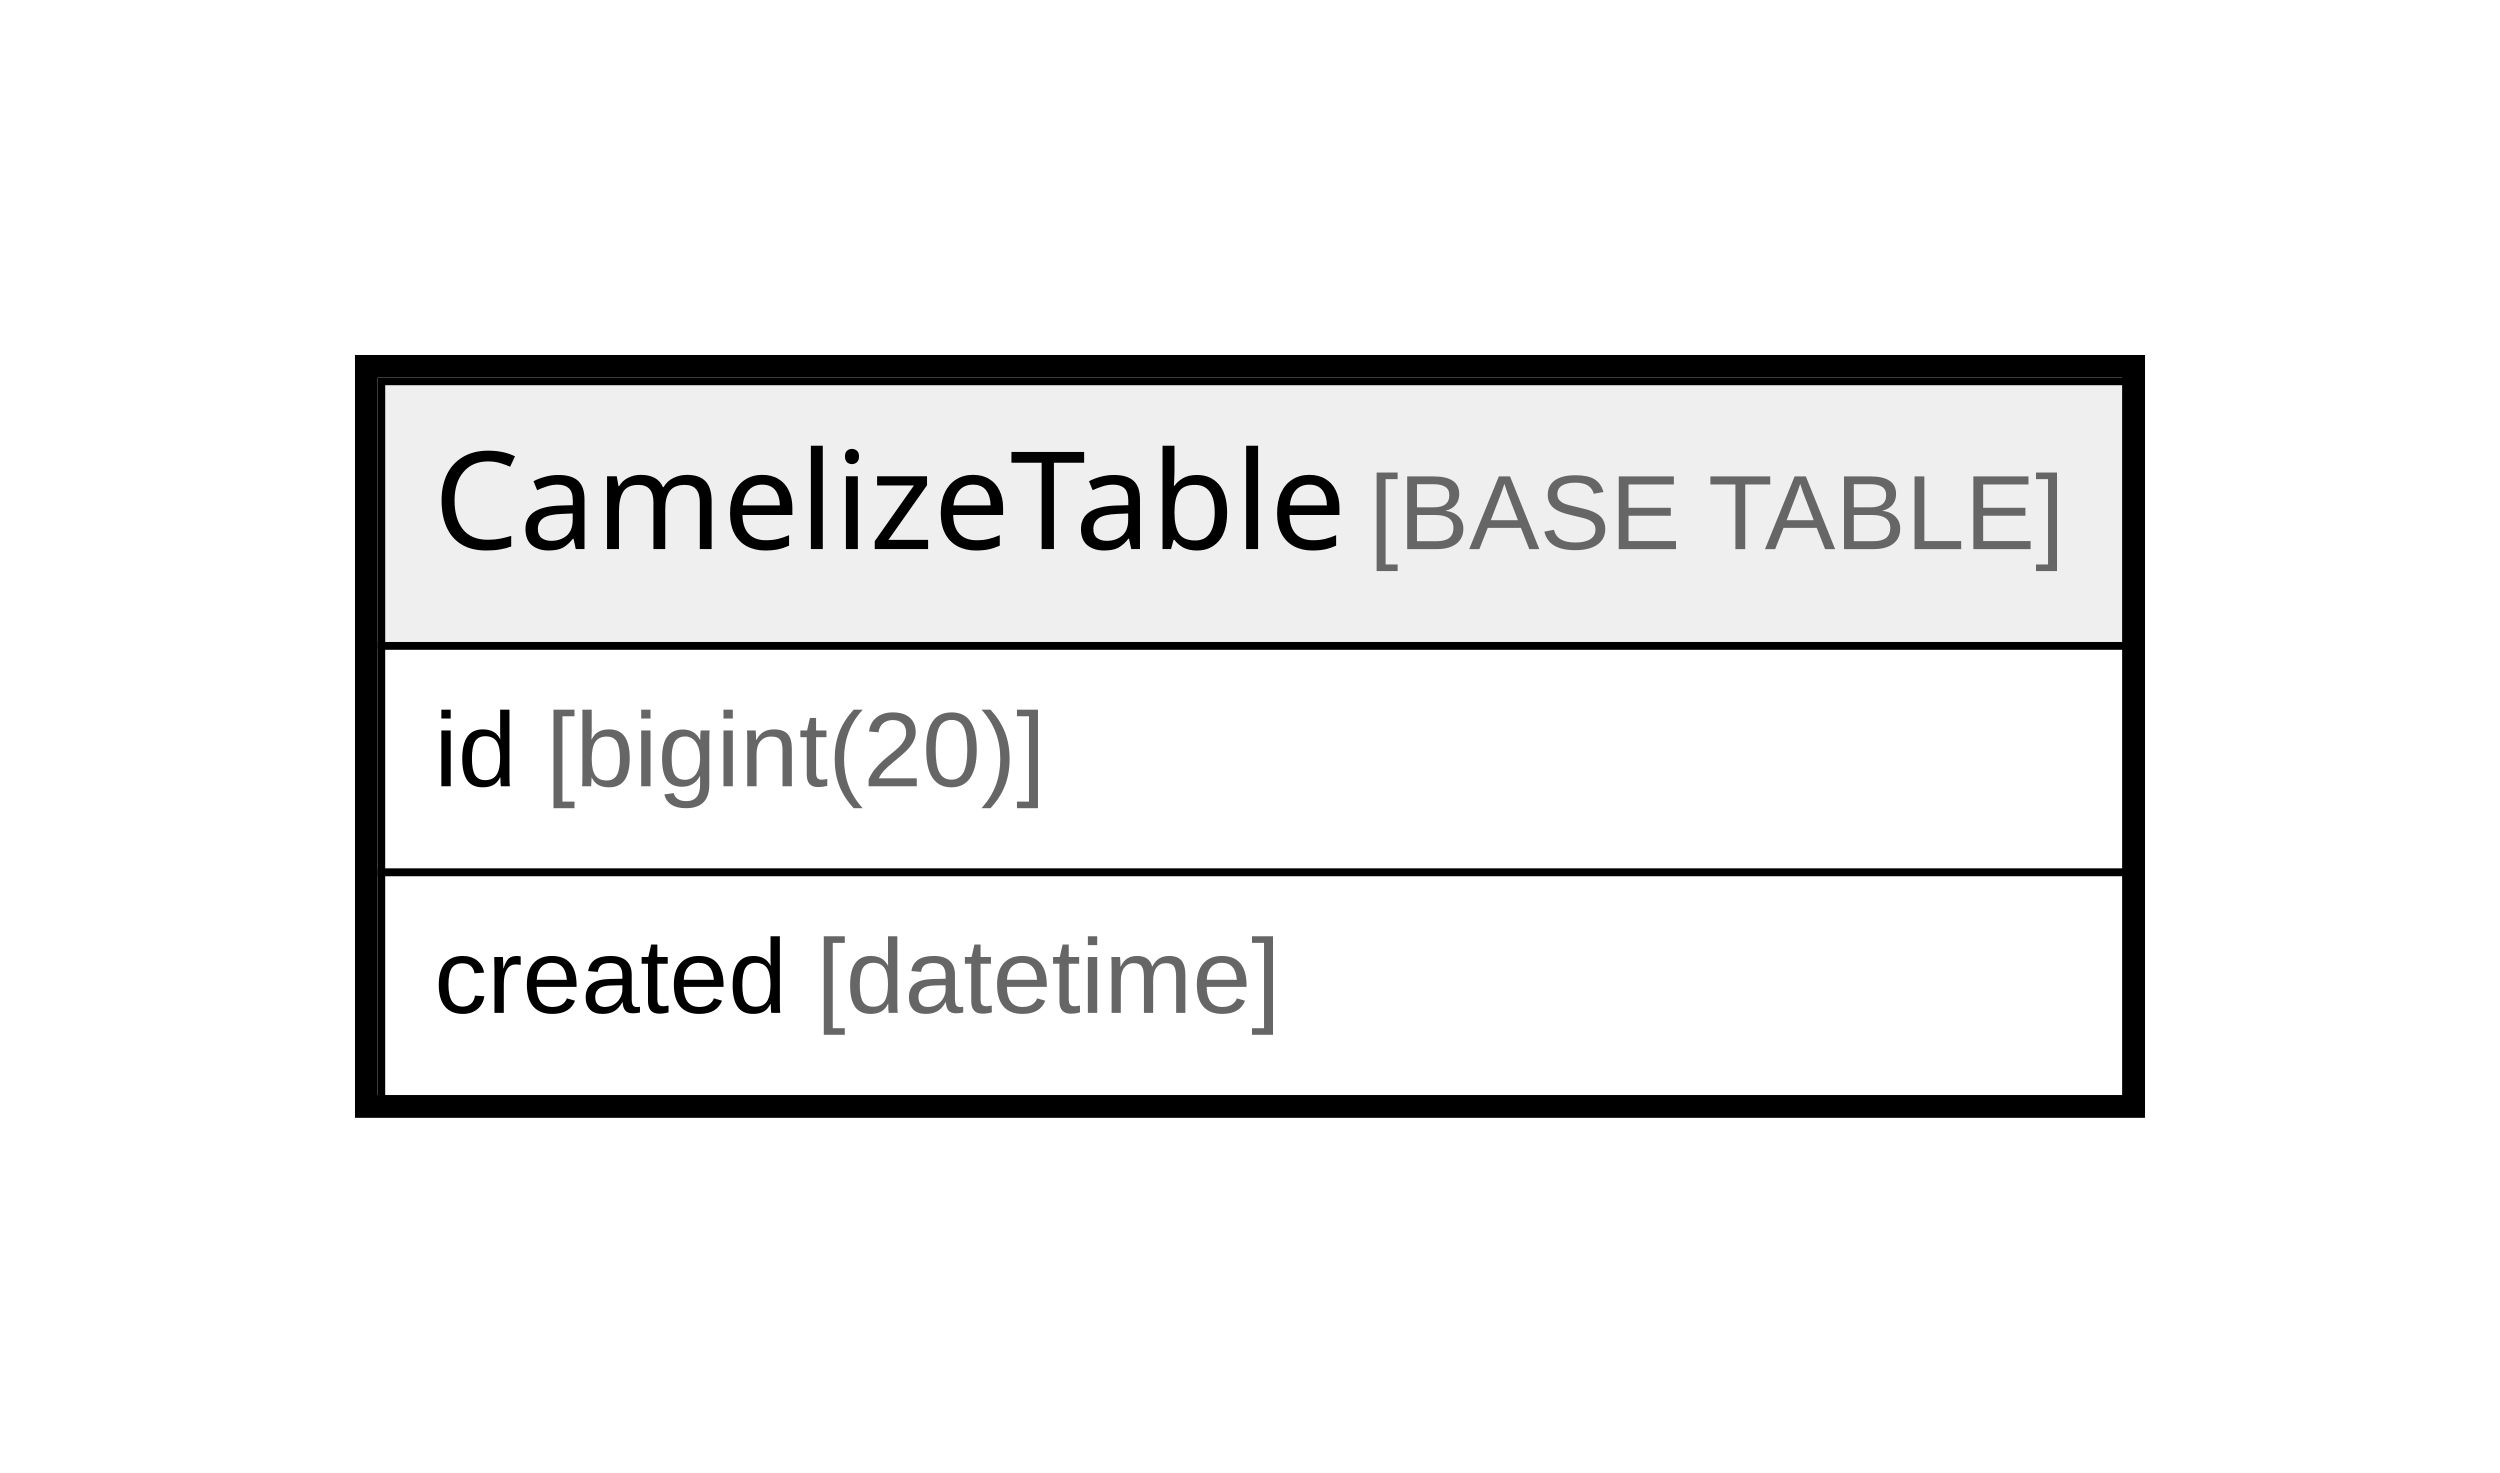
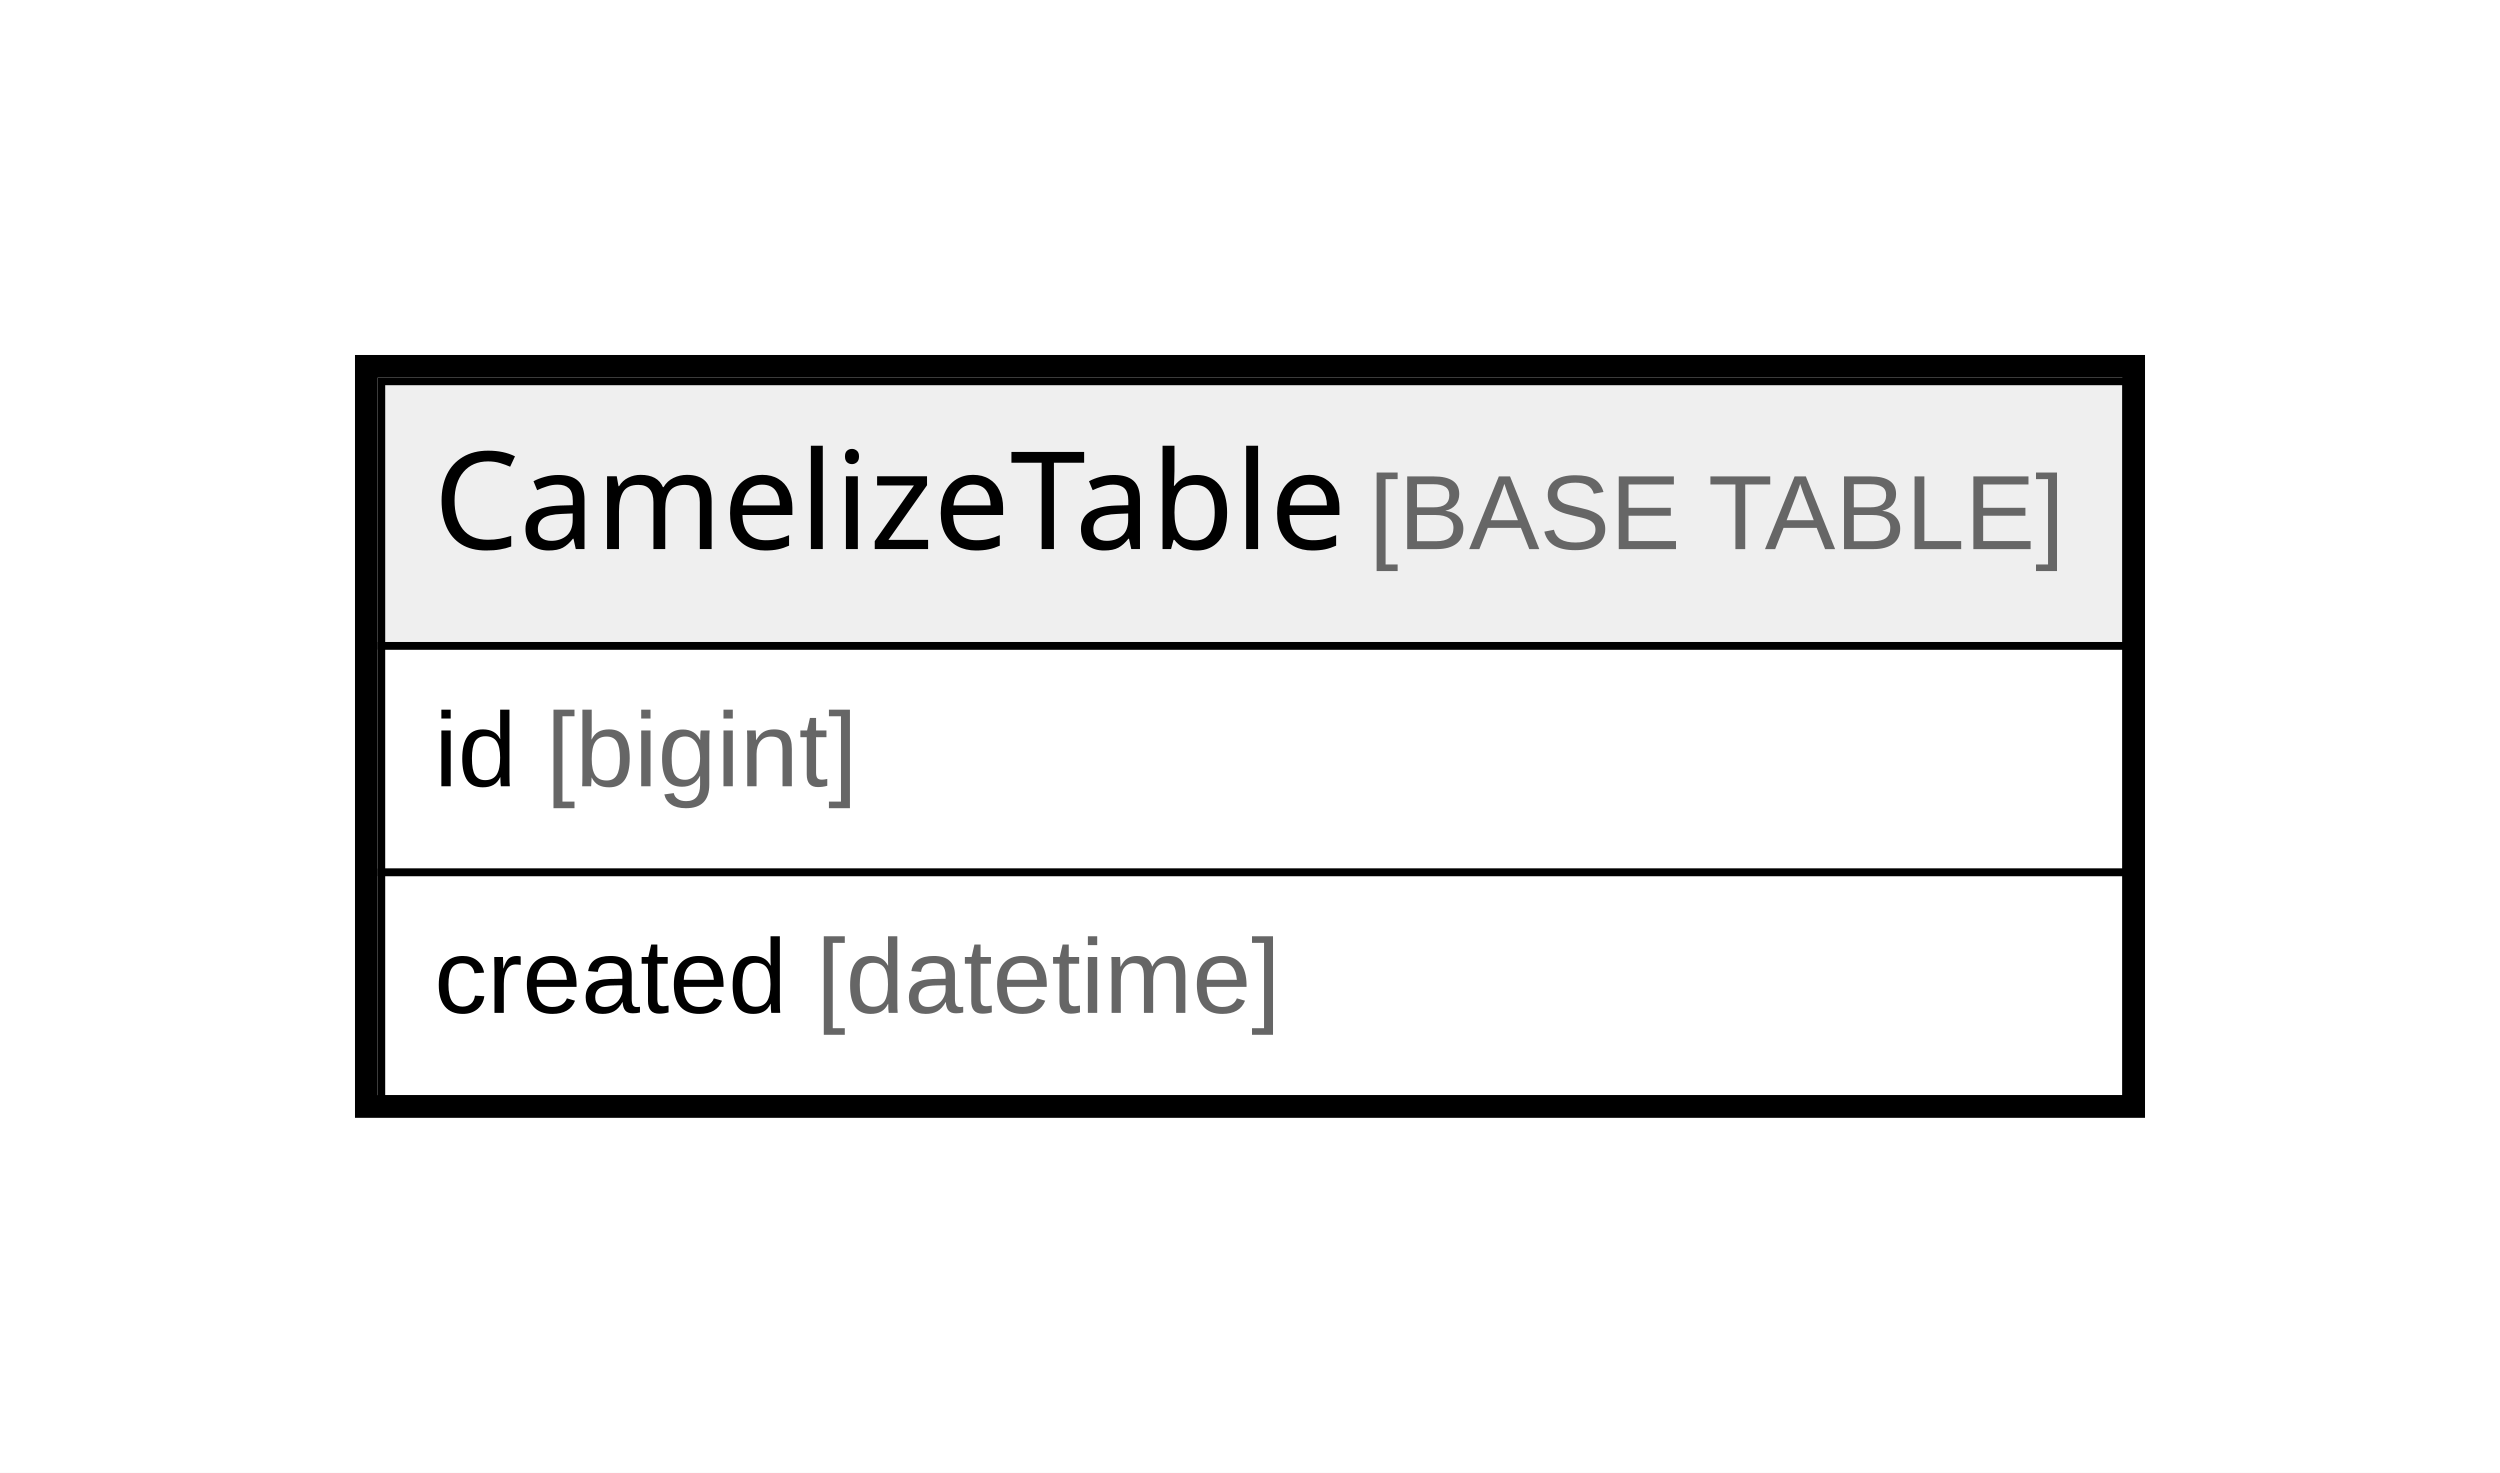
<svg xmlns="http://www.w3.org/2000/svg" width="331pt" height="195pt" viewBox="0.00 0.00 331.00 195.00">
  <g id="graph0" class="graph" transform="scale(1 1) rotate(0) translate(4 191)">
    <polygon fill="#ffffff" stroke="transparent" points="-4,4 -4,-191 327,-191 327,4 -4,4" />
    <g id="node1" class="node">
      <polygon fill="#efefef" stroke="transparent" points="46.5,-105.5 46.5,-140.5 277.5,-140.5 277.5,-105.5 46.5,-105.5" />
      <polygon fill="none" stroke="#000000" points="46.5,-105.5 46.5,-140.5 277.5,-140.5 277.5,-105.5 46.5,-105.5" />
      <text text-anchor="start" x="53.372" y="-118.3" font-family="Arial Bold" font-size="18.00" fill="#000000">CamelizeTable</text>
      <text text-anchor="start" x="173.374" y="-118.3" font-family="Arial" font-size="14.00" fill="#000000"> </text>
      <text text-anchor="start" x="177.265" y="-118.3" font-family="Arial" font-size="14.00" fill="#666666">[BASE TABLE]</text>
      <polygon fill="none" stroke="#000000" points="46.5,-75.5 46.5,-105.5 277.5,-105.5 277.5,-75.5 46.5,-75.5" />
      <text text-anchor="start" x="53.5" y="-86.9" font-family="Arial" font-size="14.00" fill="#000000">id </text>
-       <text text-anchor="start" x="68.28" y="-86.9" font-family="Arial" font-size="14.00" fill="#666666">[bigint(20)]</text>
+       <text text-anchor="start" x="68.28" y="-86.9" font-family="Arial" font-size="14.00" fill="#666666">[bigint]</text>
      <polygon fill="none" stroke="#000000" points="46.5,-45.5 46.5,-75.5 277.5,-75.5 277.5,-45.5 46.5,-45.5" />
      <text text-anchor="start" x="53.5" y="-56.9" font-family="Arial" font-size="14.00" fill="#000000">created </text>
      <text text-anchor="start" x="104.072" y="-56.9" font-family="Arial" font-size="14.00" fill="#666666">[datetime]</text>
      <polygon fill="none" stroke="#000000" stroke-width="3" points="44.5,-44.5 44.5,-142.5 278.5,-142.5 278.5,-44.5 44.5,-44.5" />
    </g>
  </g>
</svg>
